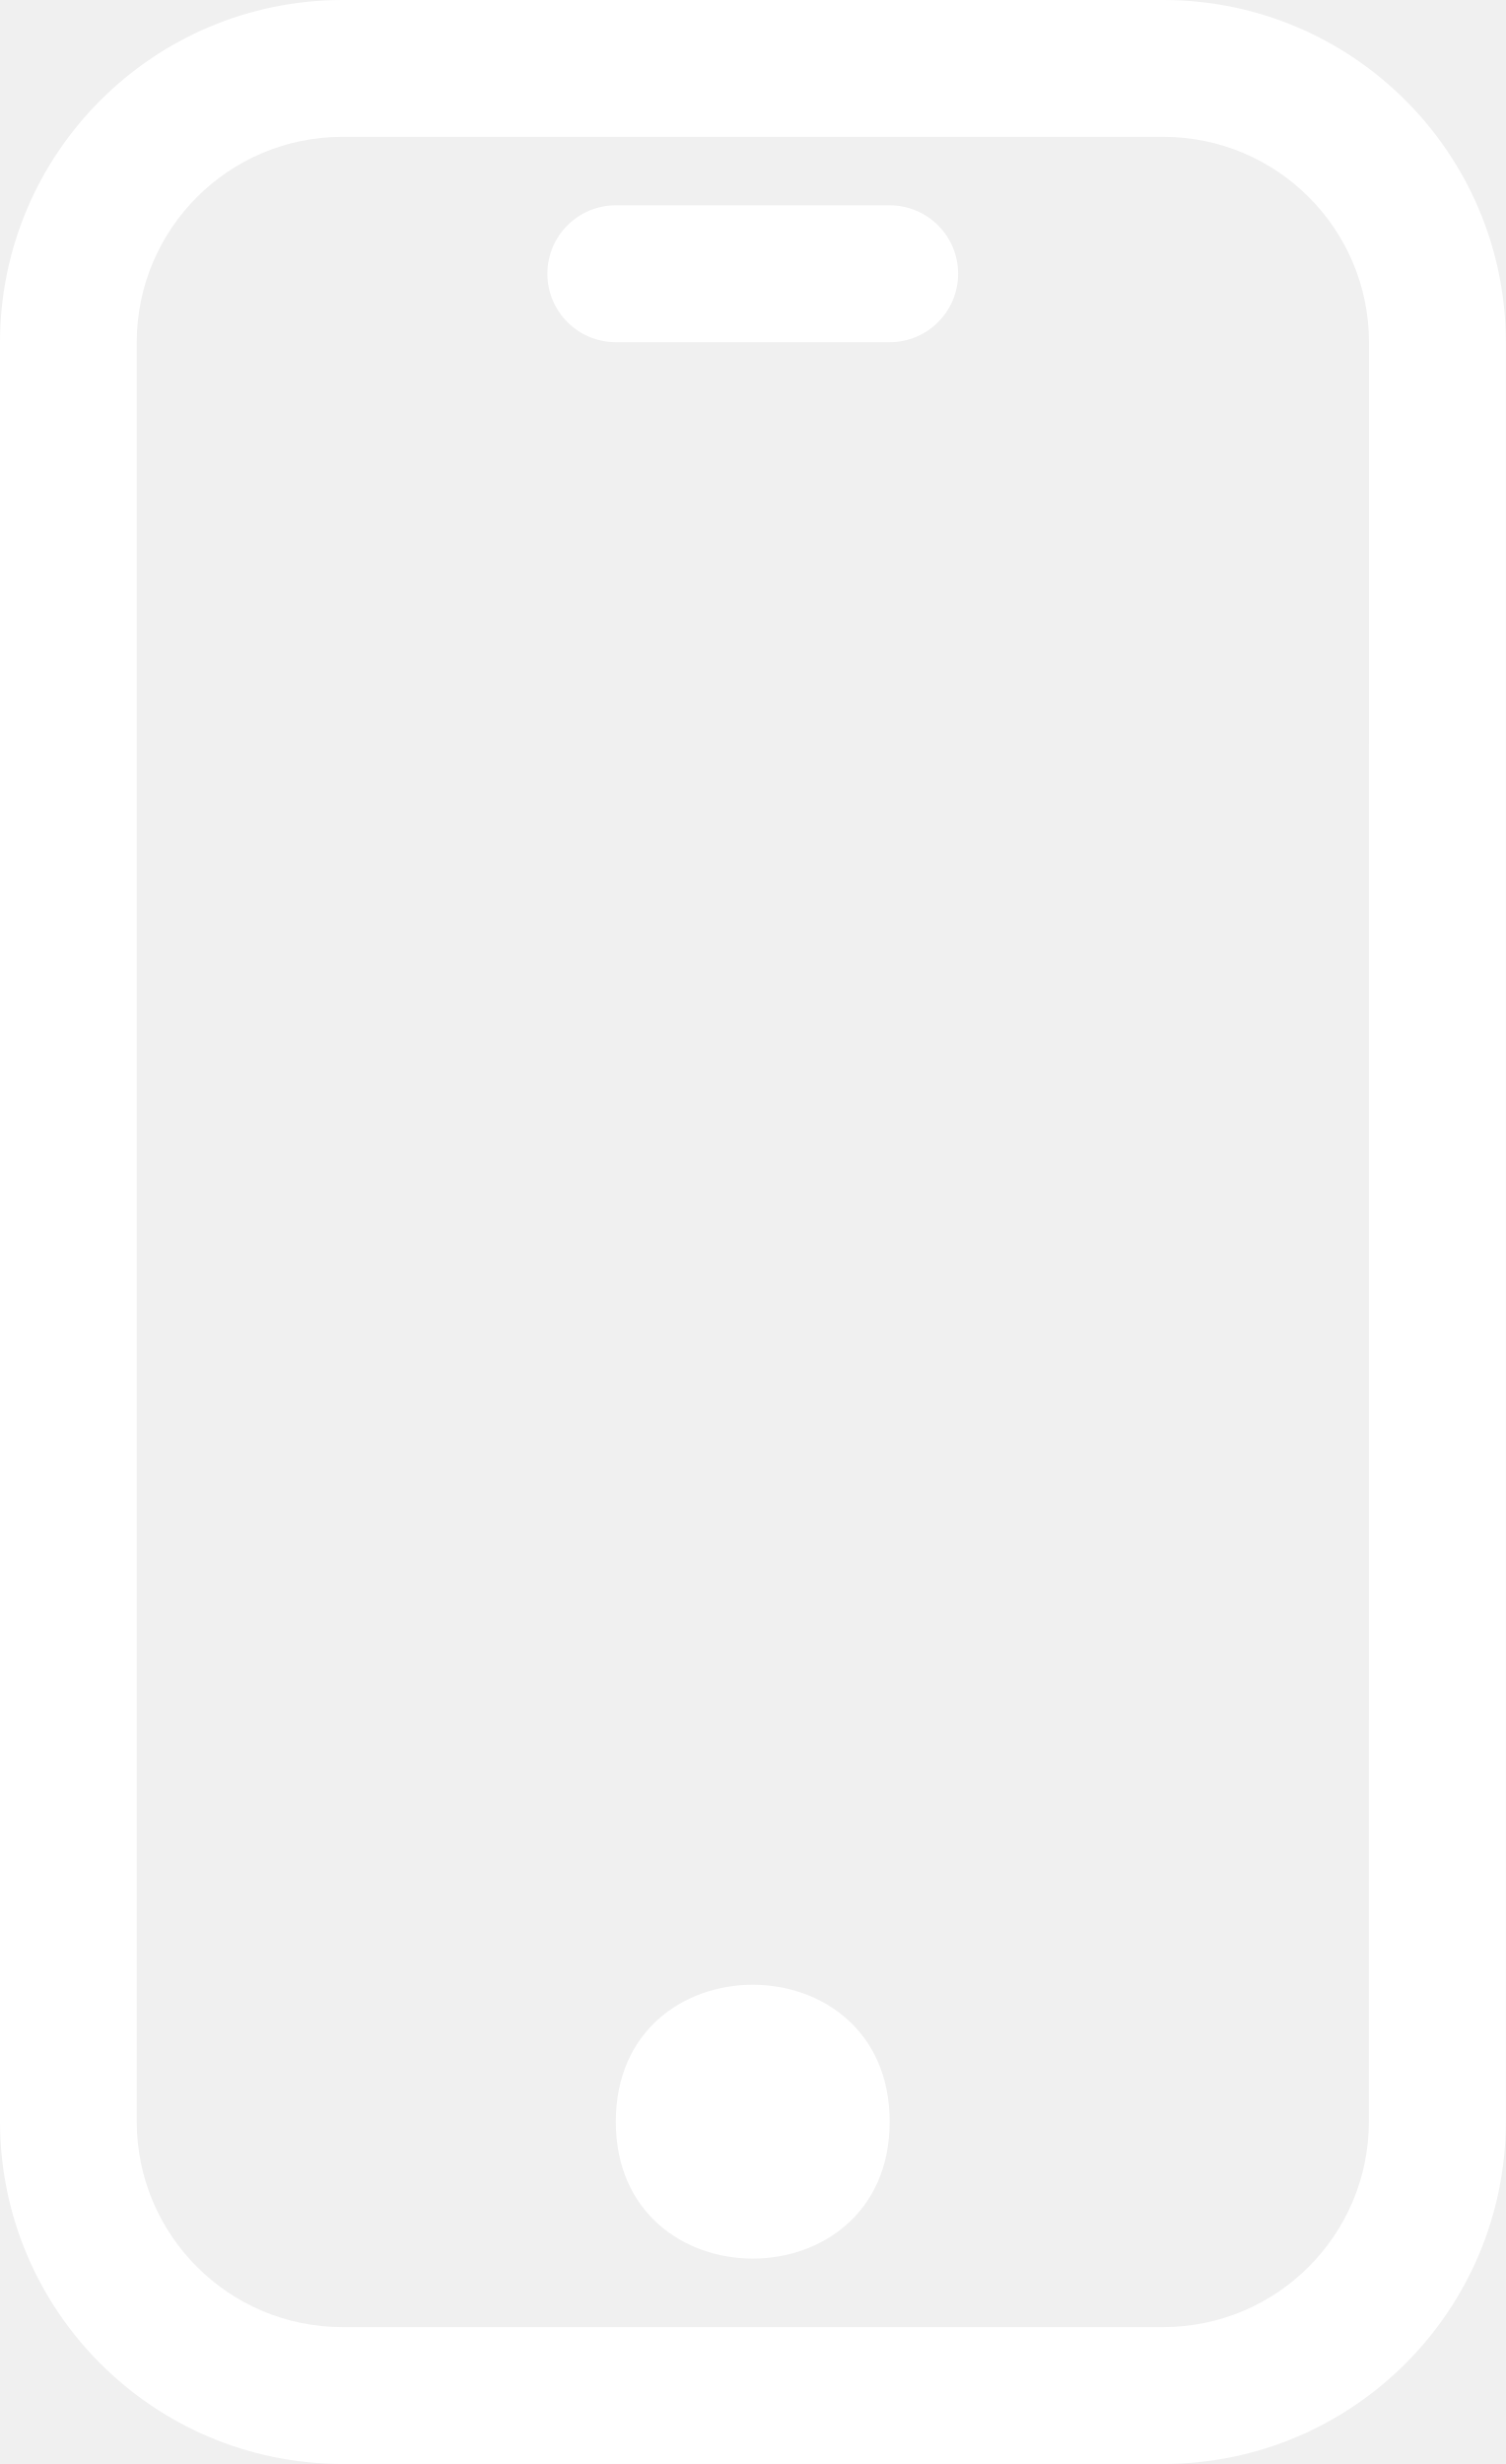
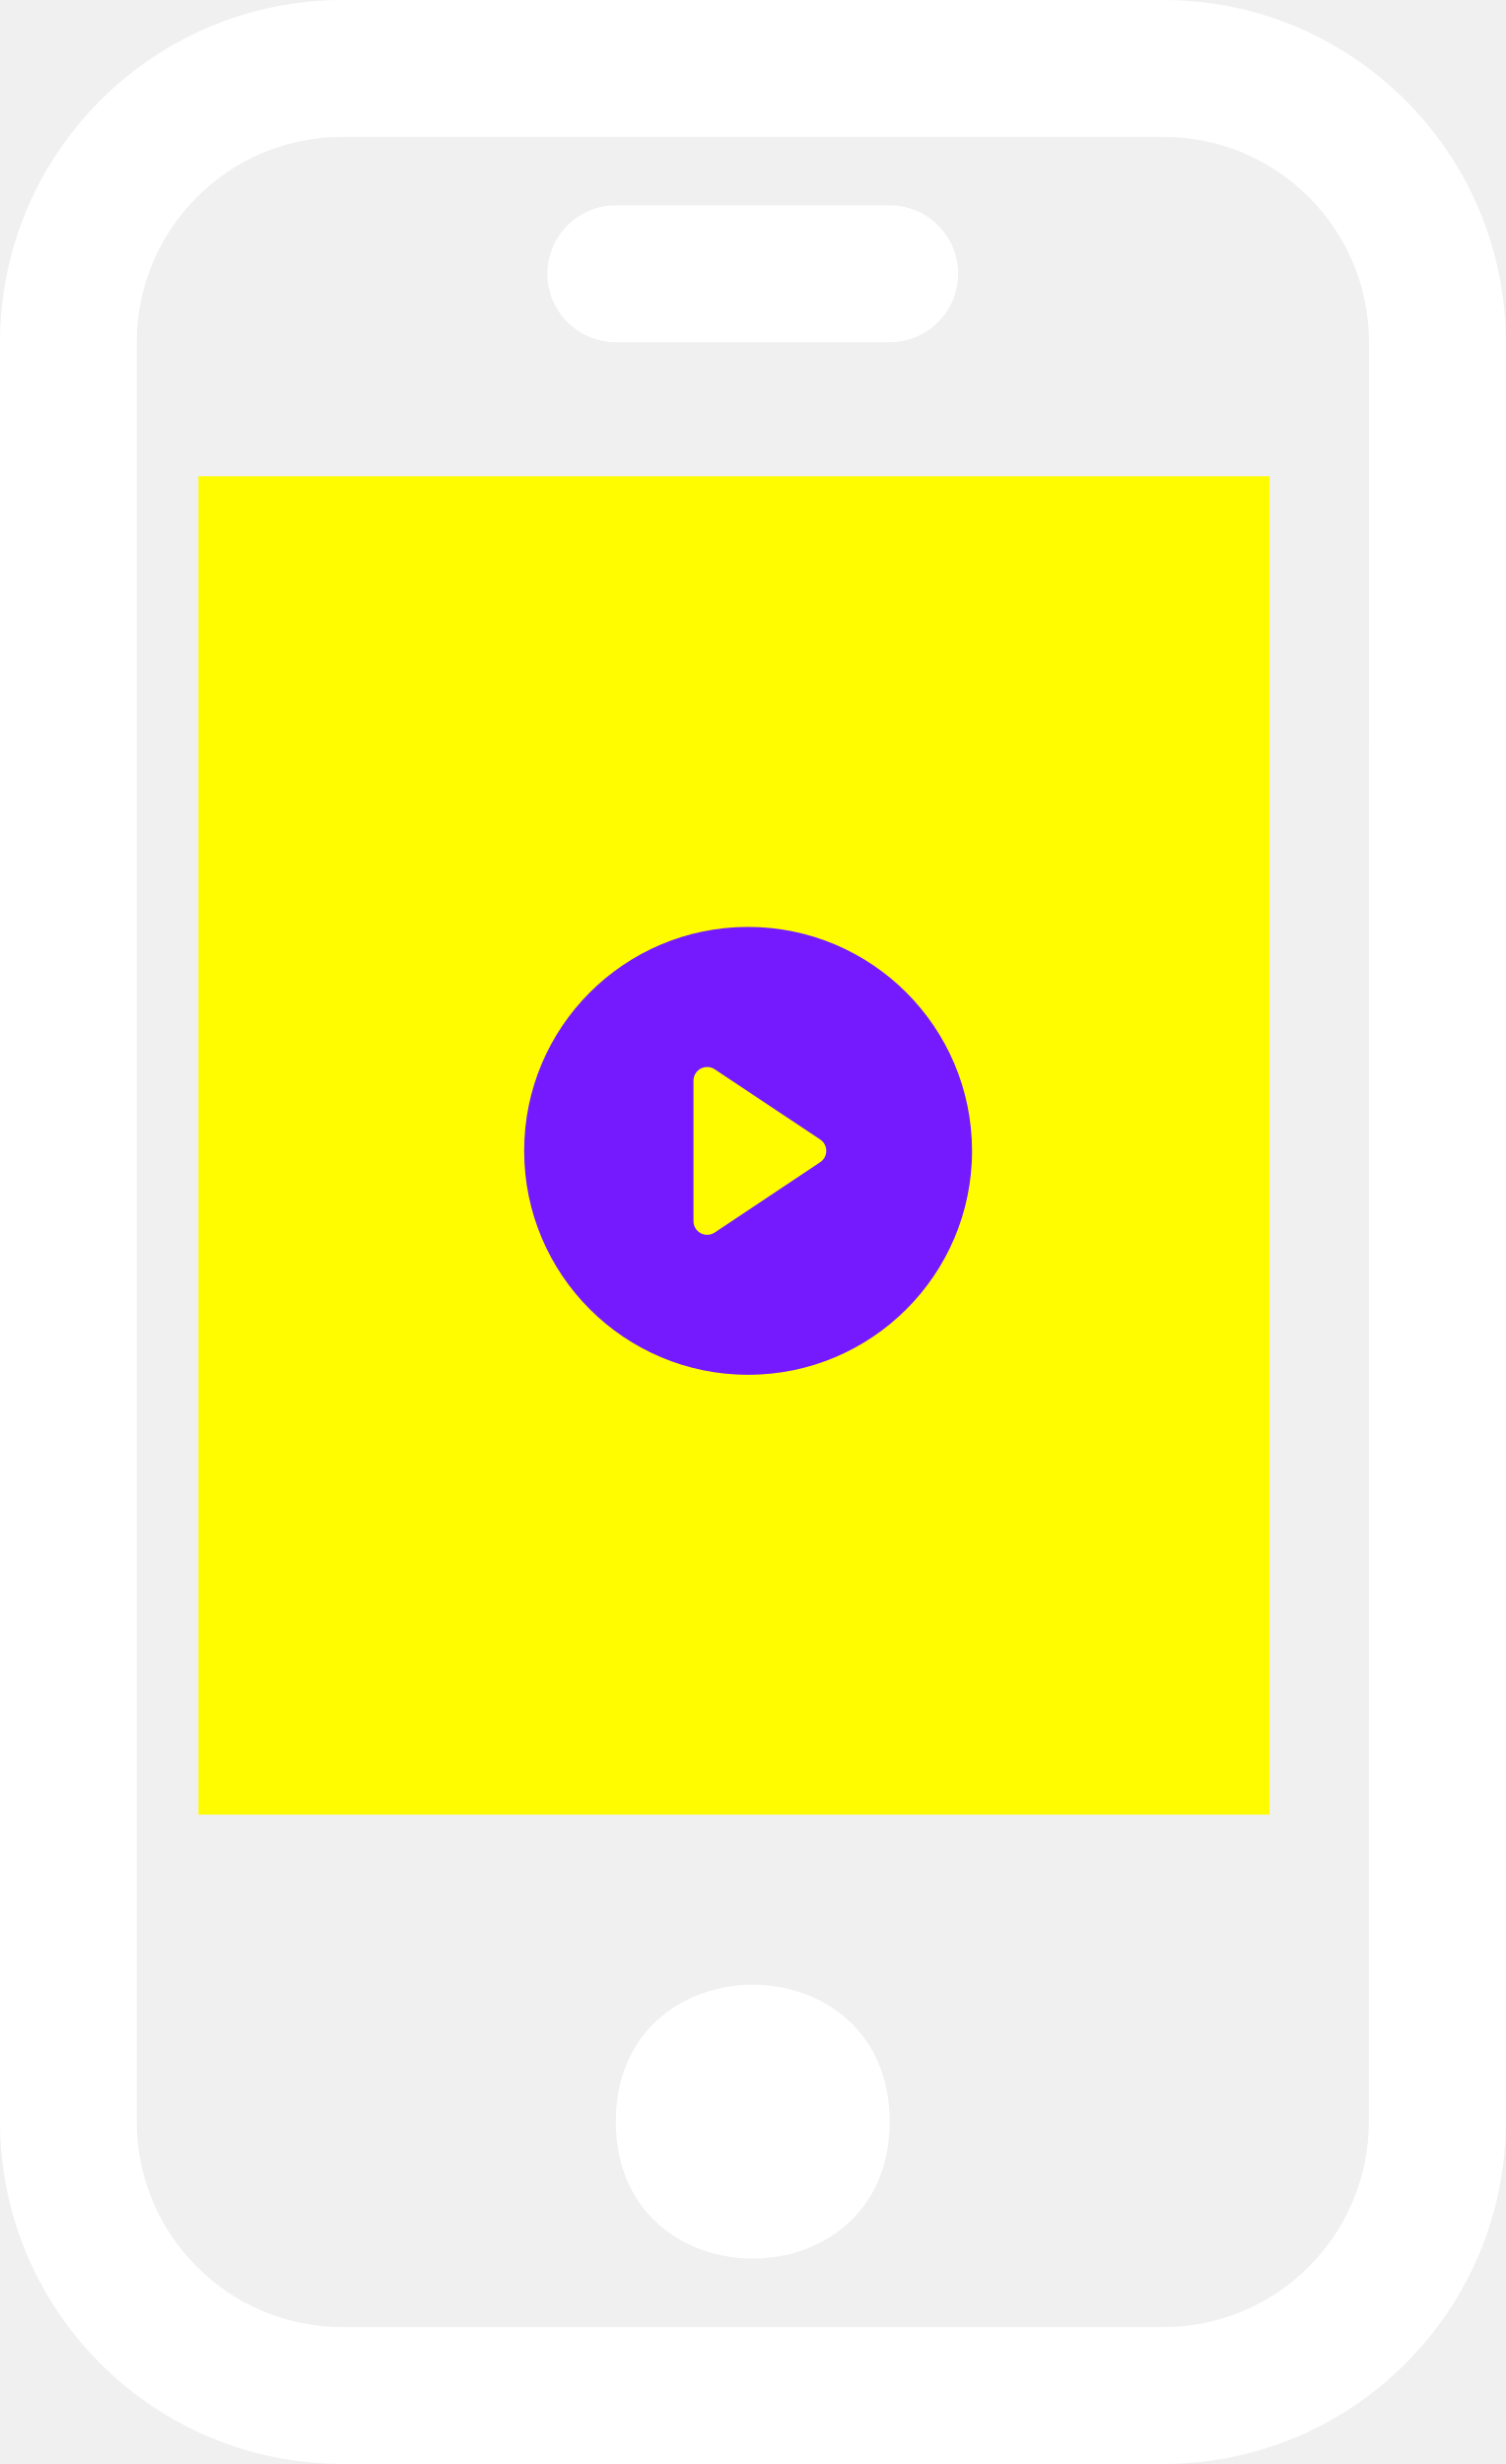
<svg xmlns="http://www.w3.org/2000/svg" id="np_phone_857961_FFFFFF" width="37.936" height="62.079" viewBox="0 0 37.936 62.079">
  <path id="Path_199" data-name="Path 199" d="M53.273,7.387H32.582a8.634,8.634,0,0,0-8.621,8.621V60.844a8.634,8.634,0,0,0,8.621,8.621H53.276A8.634,8.634,0,0,0,61.9,60.844V16.011a8.633,8.633,0,0,0-8.624-8.624Zm5.176,53.454a5.181,5.181,0,0,1-5.176,5.176H32.582a5.181,5.181,0,0,1-5.176-5.176V16.011a5.181,5.181,0,0,1,5.176-5.176H53.276a5.181,5.181,0,0,1,5.176,5.176Z" transform="translate(-23.961 -7.387)" fill="#fff" />
  <path id="Path_200" data-name="Path 200" d="M52.162,79.488c0,4.6-6.9,4.6-6.9,0s6.9-4.6,6.9,0" transform="translate(-29.747 -26.034)" fill="#fff" />
  <path id="Path_201" data-name="Path 201" d="M51.518,14.488h-6.9a1.724,1.724,0,1,0,0,3.448h6.9a1.724,1.724,0,1,0,0-3.448Z" transform="translate(-29.103 -9.315)" fill="#fff" />
+   <g width="30" height="20" viewBox="0 0 26.985 33.717" transform="translate(5 12)">
+     <rect id="Rectangle_40" data-name="Rectangle 40" width="26.985" height="33.717" fill="#fffc00" />
+     <path id="np_play_1940008_FFFFFF" d="M8.142,2.5a5.642,5.642,0,1,0,5.642,5.642A5.647,5.647,0,0,0,8.142,2.5ZM9.959,8.427,7.3,10.2a.344.344,0,0,1-.534-.285V6.372A.344.344,0,0,1,7.3,6.087l2.66,1.77a.344.344,0,0,1,0,.57Z" transform="translate(5.706 8.853)" fill="#751aff" />
+   </g>
</svg>
